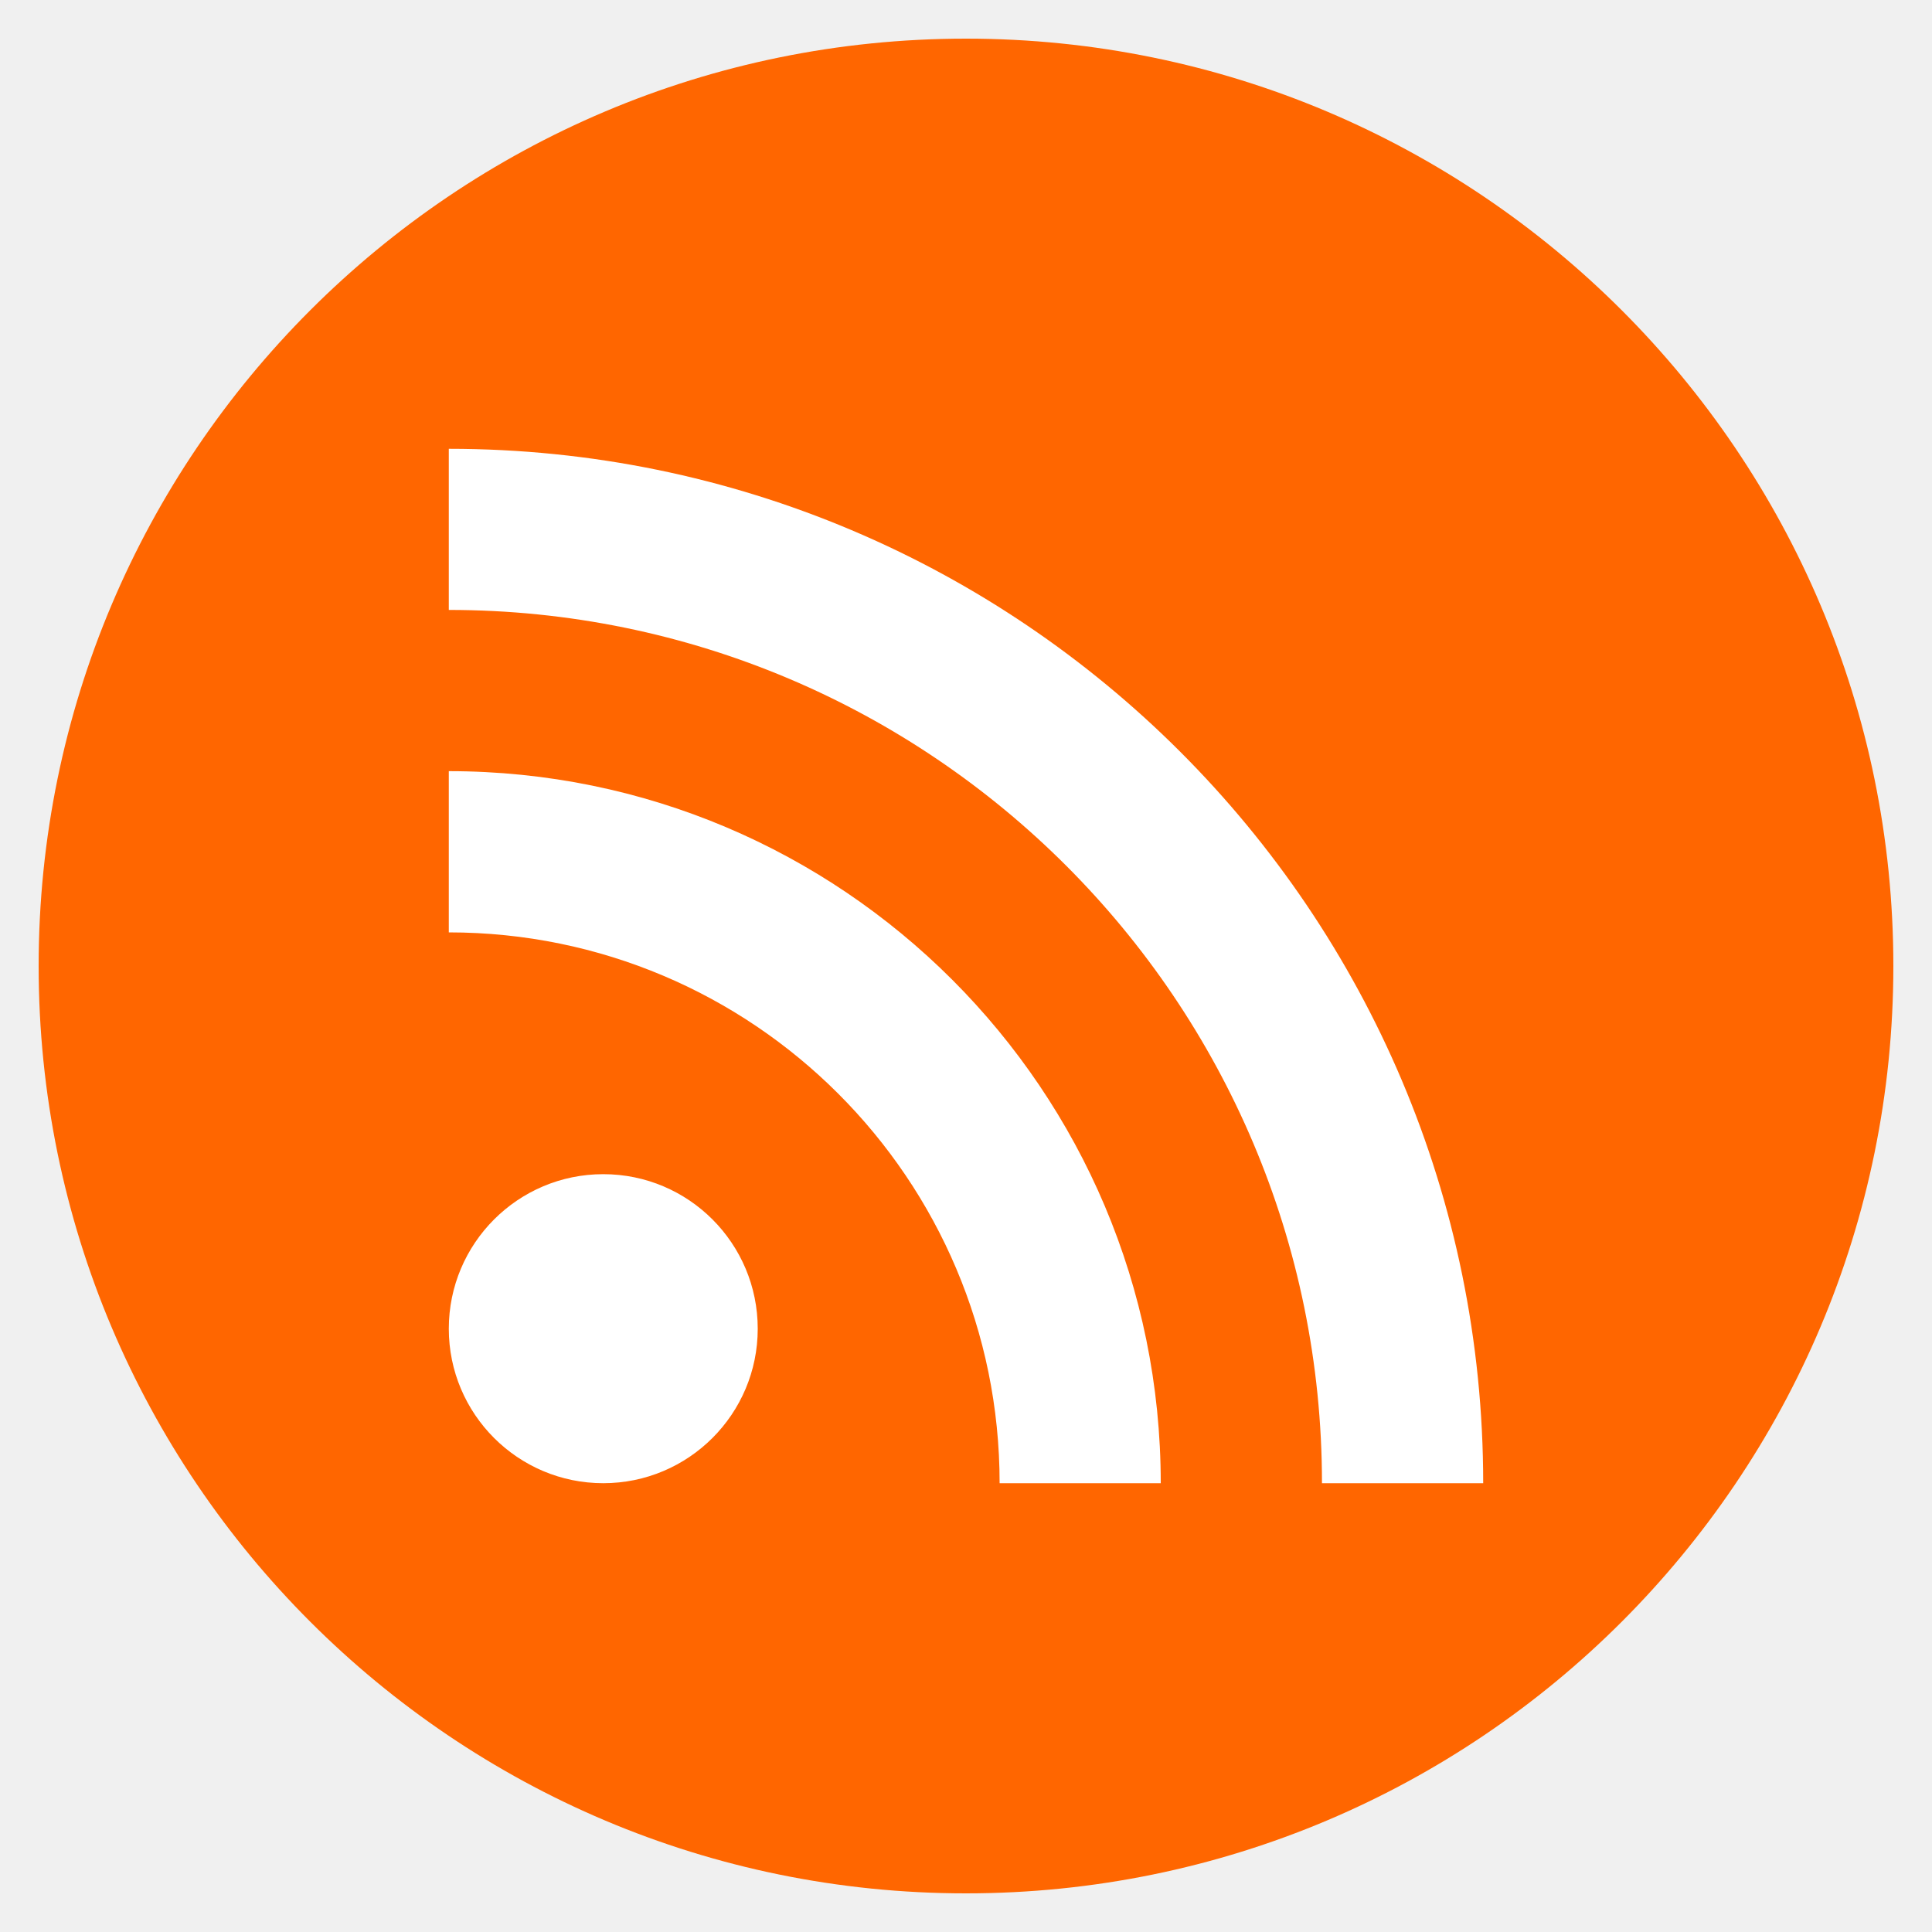
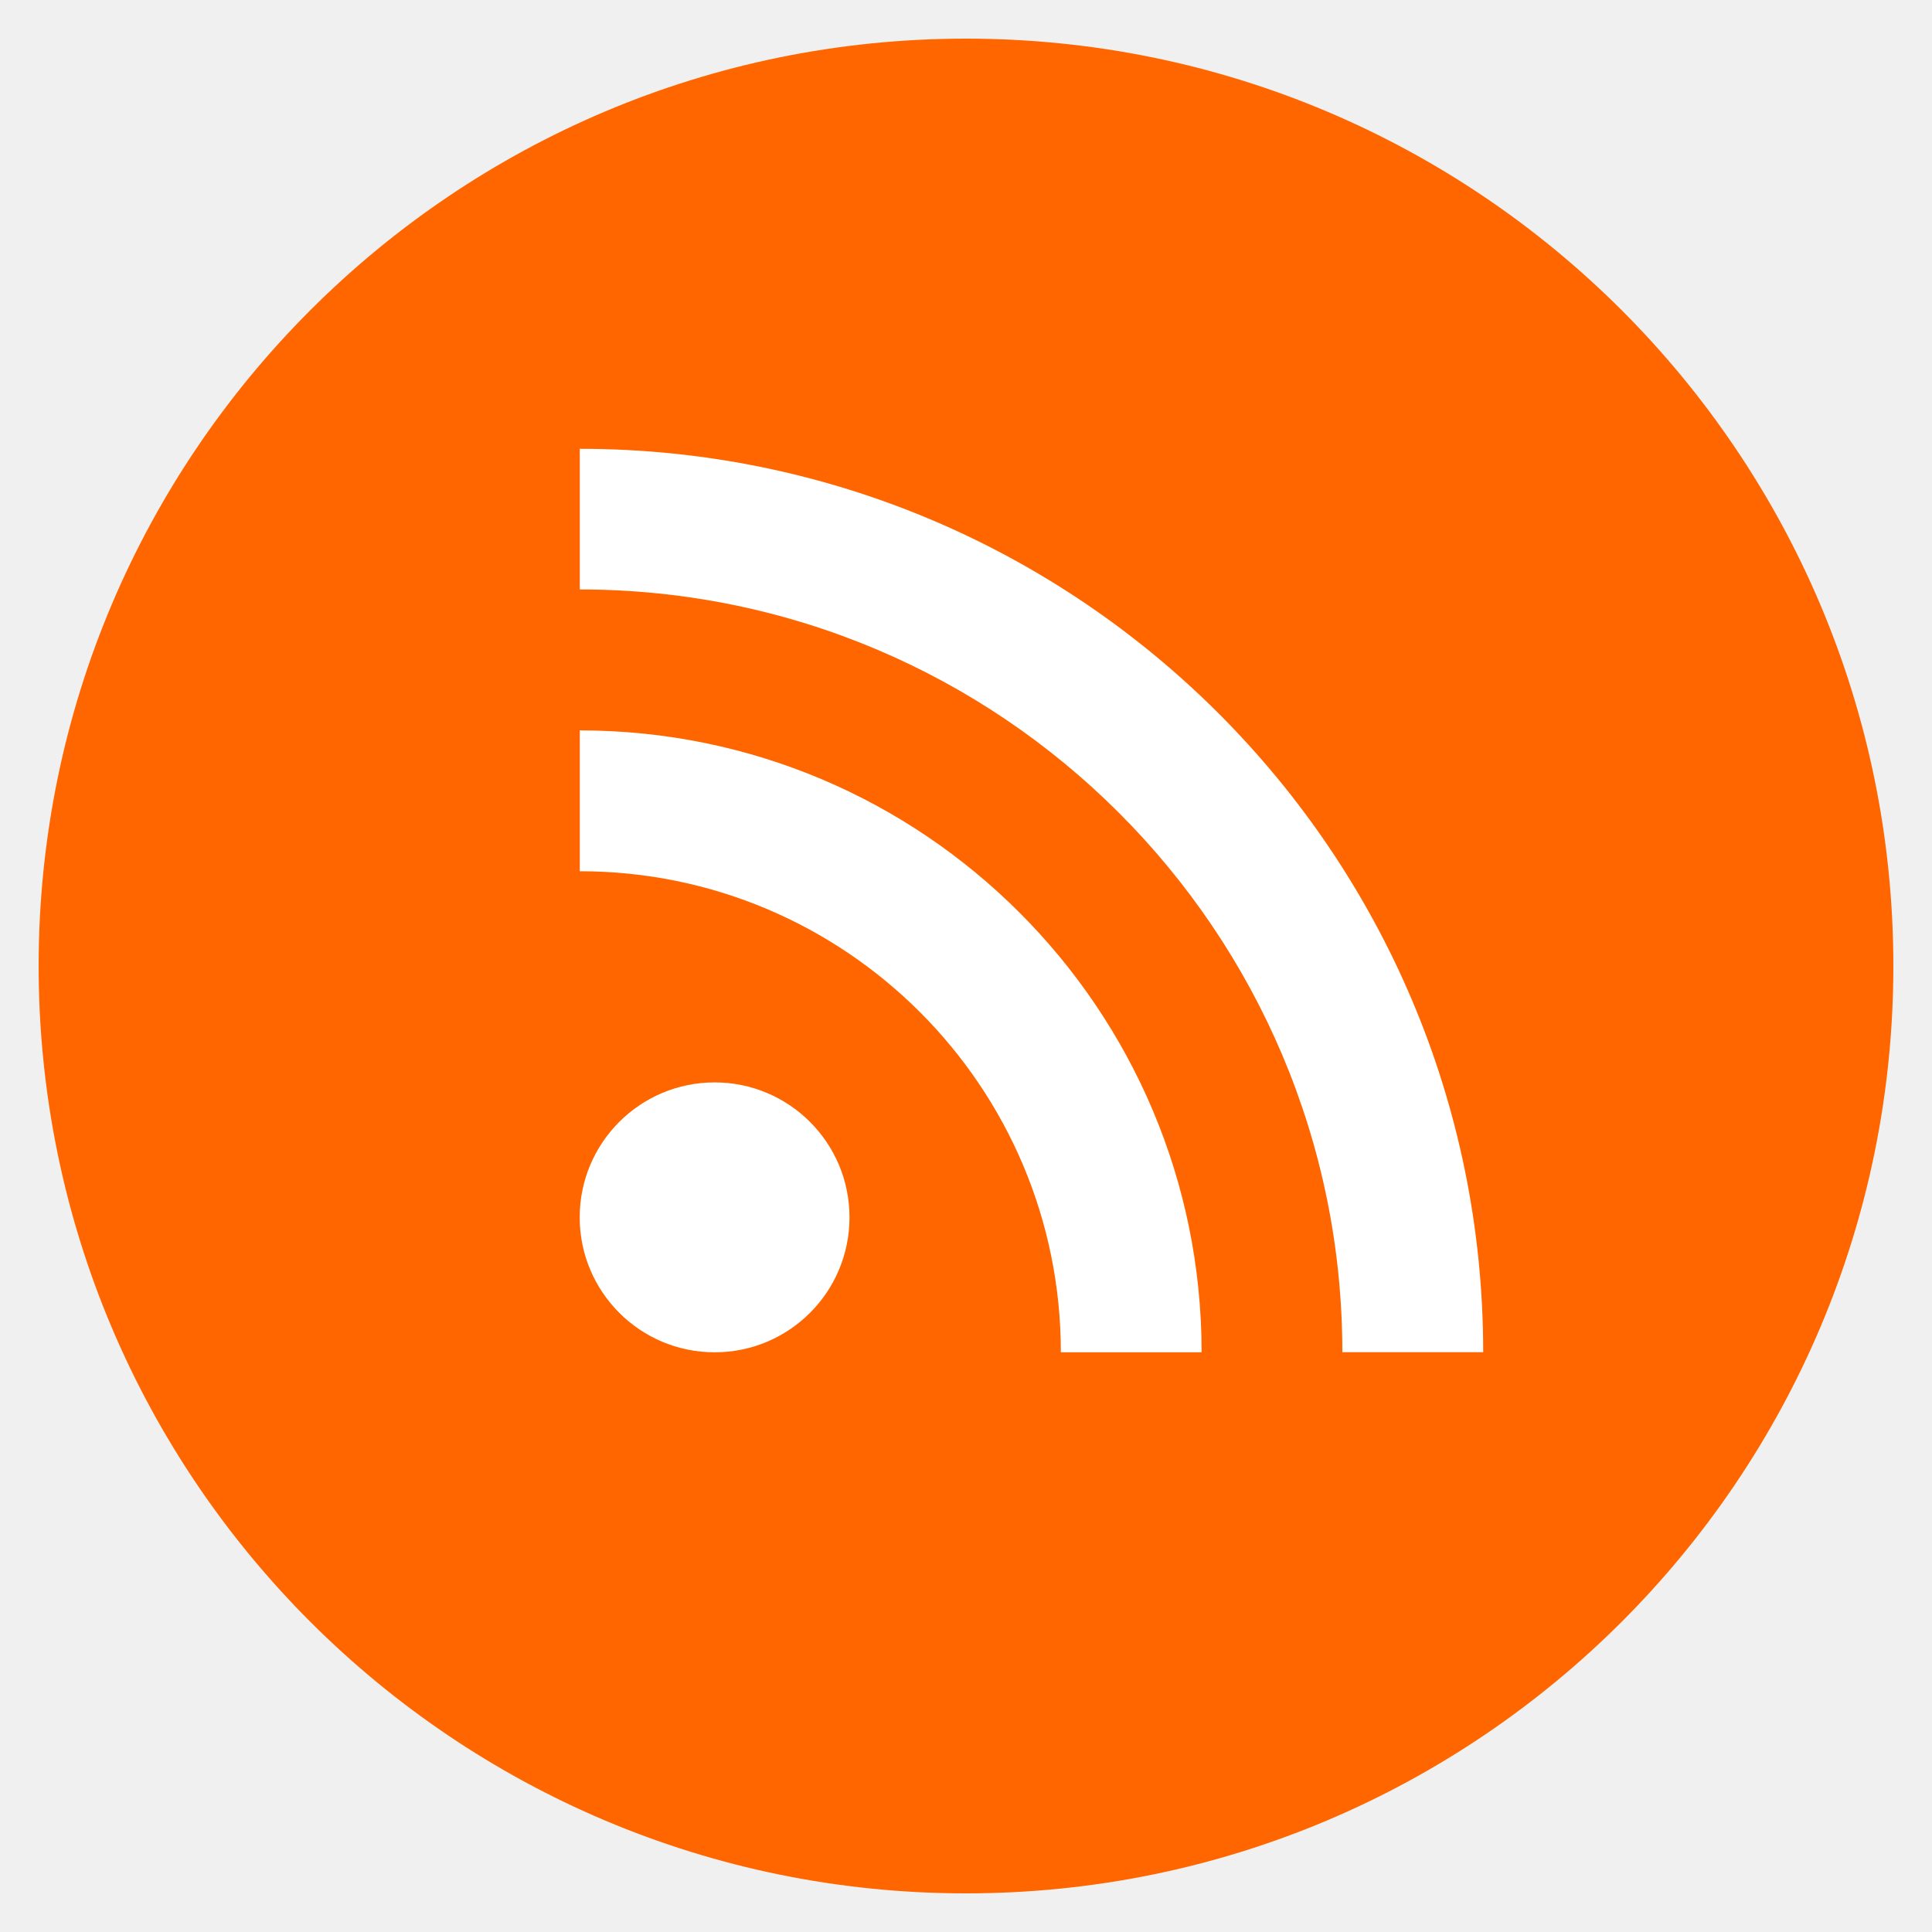
- <svg xmlns="http://www.w3.org/2000/svg" xml:space="preserve" enable-background="new 0 0 20 20" viewBox="0 0 20 20" y="0px" x="0px" id="Tumblr_w_x2F__circle" version="1.1">
+ <svg xmlns="http://www.w3.org/2000/svg" version="1.1" id="Tumblr_w_x2F__circle" x="0px" y="0px" viewBox="0 0 20 20" enable-background="new 0 0 20 20" xml:space="preserve">
  <defs id="defs7" />
-   <path style="fill:#ff6600;fill-opacity:1" id="path3" d="m 10,0.4 c -5.302,0 -9.6,4.298 -9.6,9.6 0,5.302 4.298,9.6 9.6,9.6 5.302,0 9.6,-4.298 9.6,-9.6 0,-5.302 -4.298,-9.6 -9.6,-9.6 z" />
-   <path style="fill:#ffffff" d="m 4.646,4.646 0,1.668 c 4.992,0 9.039,4.048 9.039,9.04 l 1.669,0 c 0,-5.914 -4.794,-10.708 -10.708,-10.708 z m 0,3.337 0,1.669 c 3.148,0 5.702,2.552 5.702,5.702 l 1.668,0 c 0,-4.071 -3.3,-7.371 -7.37,-7.371 z M 6.245,12.155 c -0.883,0 -1.599,0.717 -1.599,1.6 0,0.883 0.716,1.599 1.599,1.599 0.883,0 1.599,-0.716 1.599,-1.599 0,-0.883 -0.715,-1.6 -1.599,-1.6 z" id="path4138" />
+   <path d="m 10,0.4 c -5.302,0 -9.6,4.298 -9.6,9.6 0,5.302 4.298,9.6 9.6,9.6 5.302,0 9.6,-4.298 9.6,-9.6 0,-5.302 -4.298,-9.6 -9.6,-9.6 z" id="path3" style="fill:#ff6600;fill-opacity:1" />
+   <path id="path4138" d="m 6.002,4.646 0,1.456 c 4.36,0 7.894,3.536 7.894,7.896 l 1.458,0 c 0,-5.165 -4.187,-9.352 -9.352,-9.352 z m 0,2.915 0,1.458 c 2.75,0 4.98,2.229 4.98,4.98 l 1.457,0 c 0,-3.555 -2.882,-6.438 -6.437,-6.438 z m 1.396,3.644 c -0.772,0 -1.397,0.626 -1.397,1.397 0,0.771 0.625,1.397 1.397,1.397 0.772,0 1.396,-0.625 1.396,-1.397 0,-0.772 -0.625,-1.397 -1.396,-1.397 z" style="fill:#ffffff" />
</svg>
